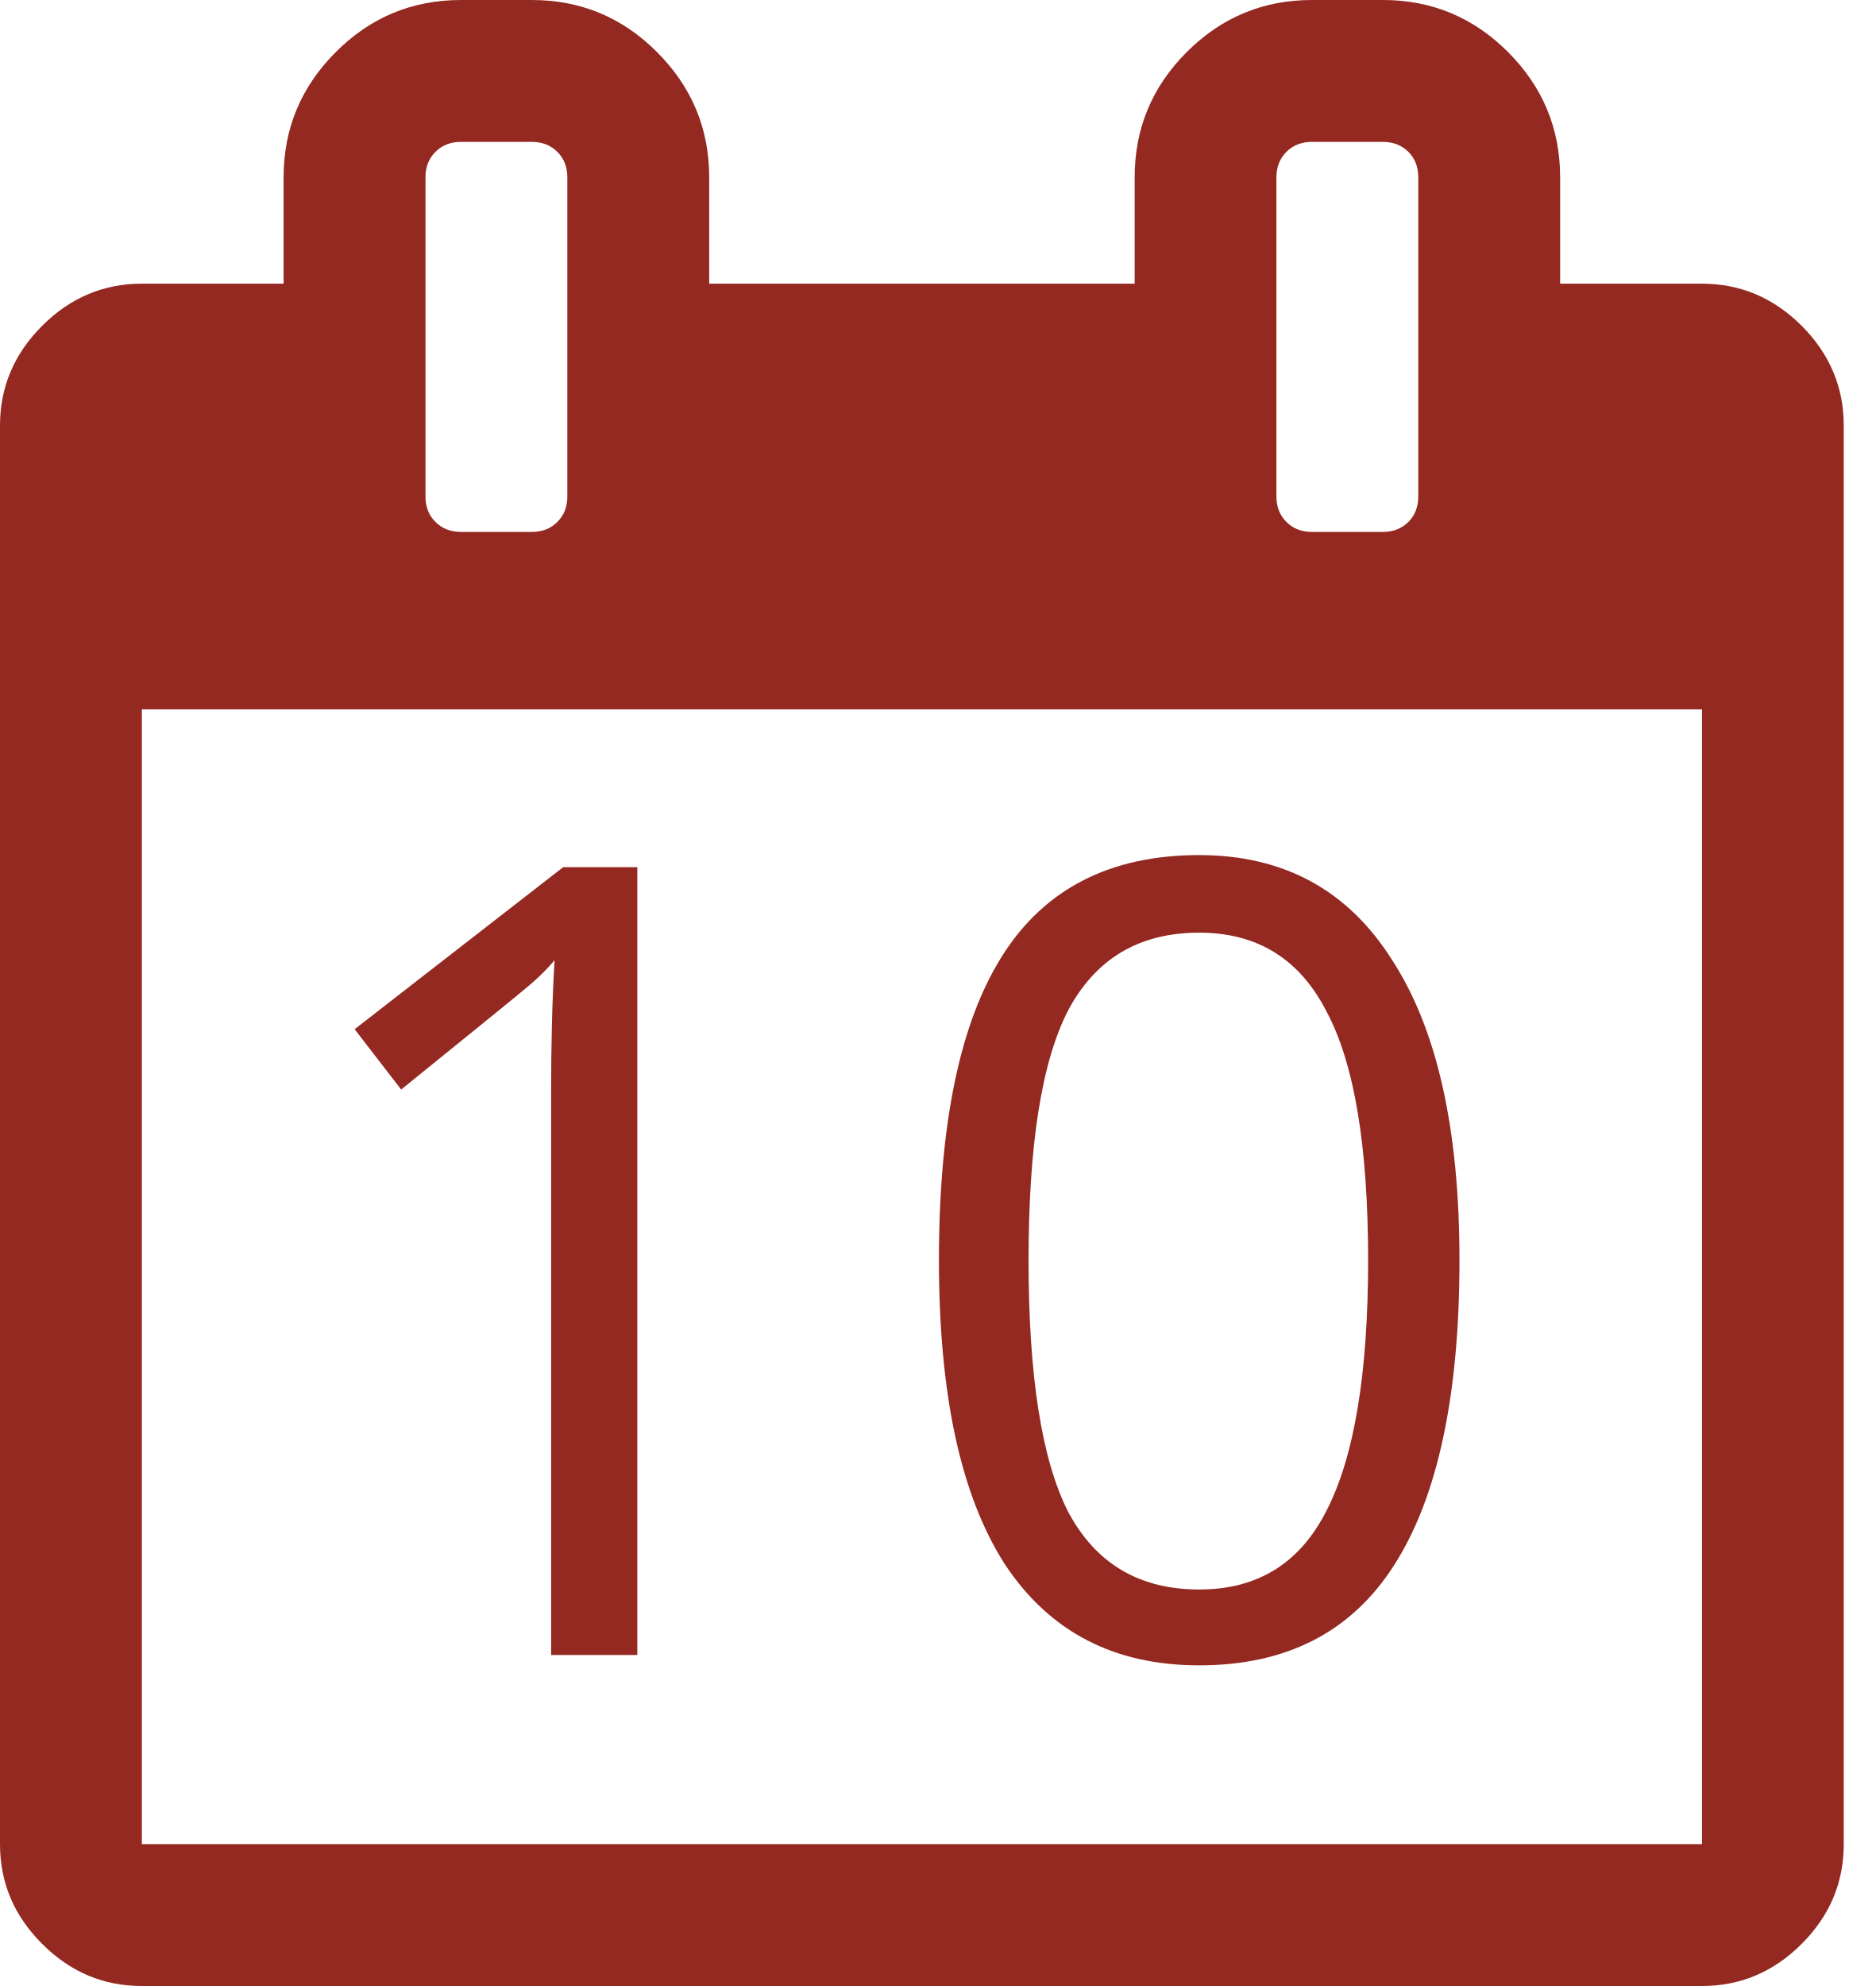
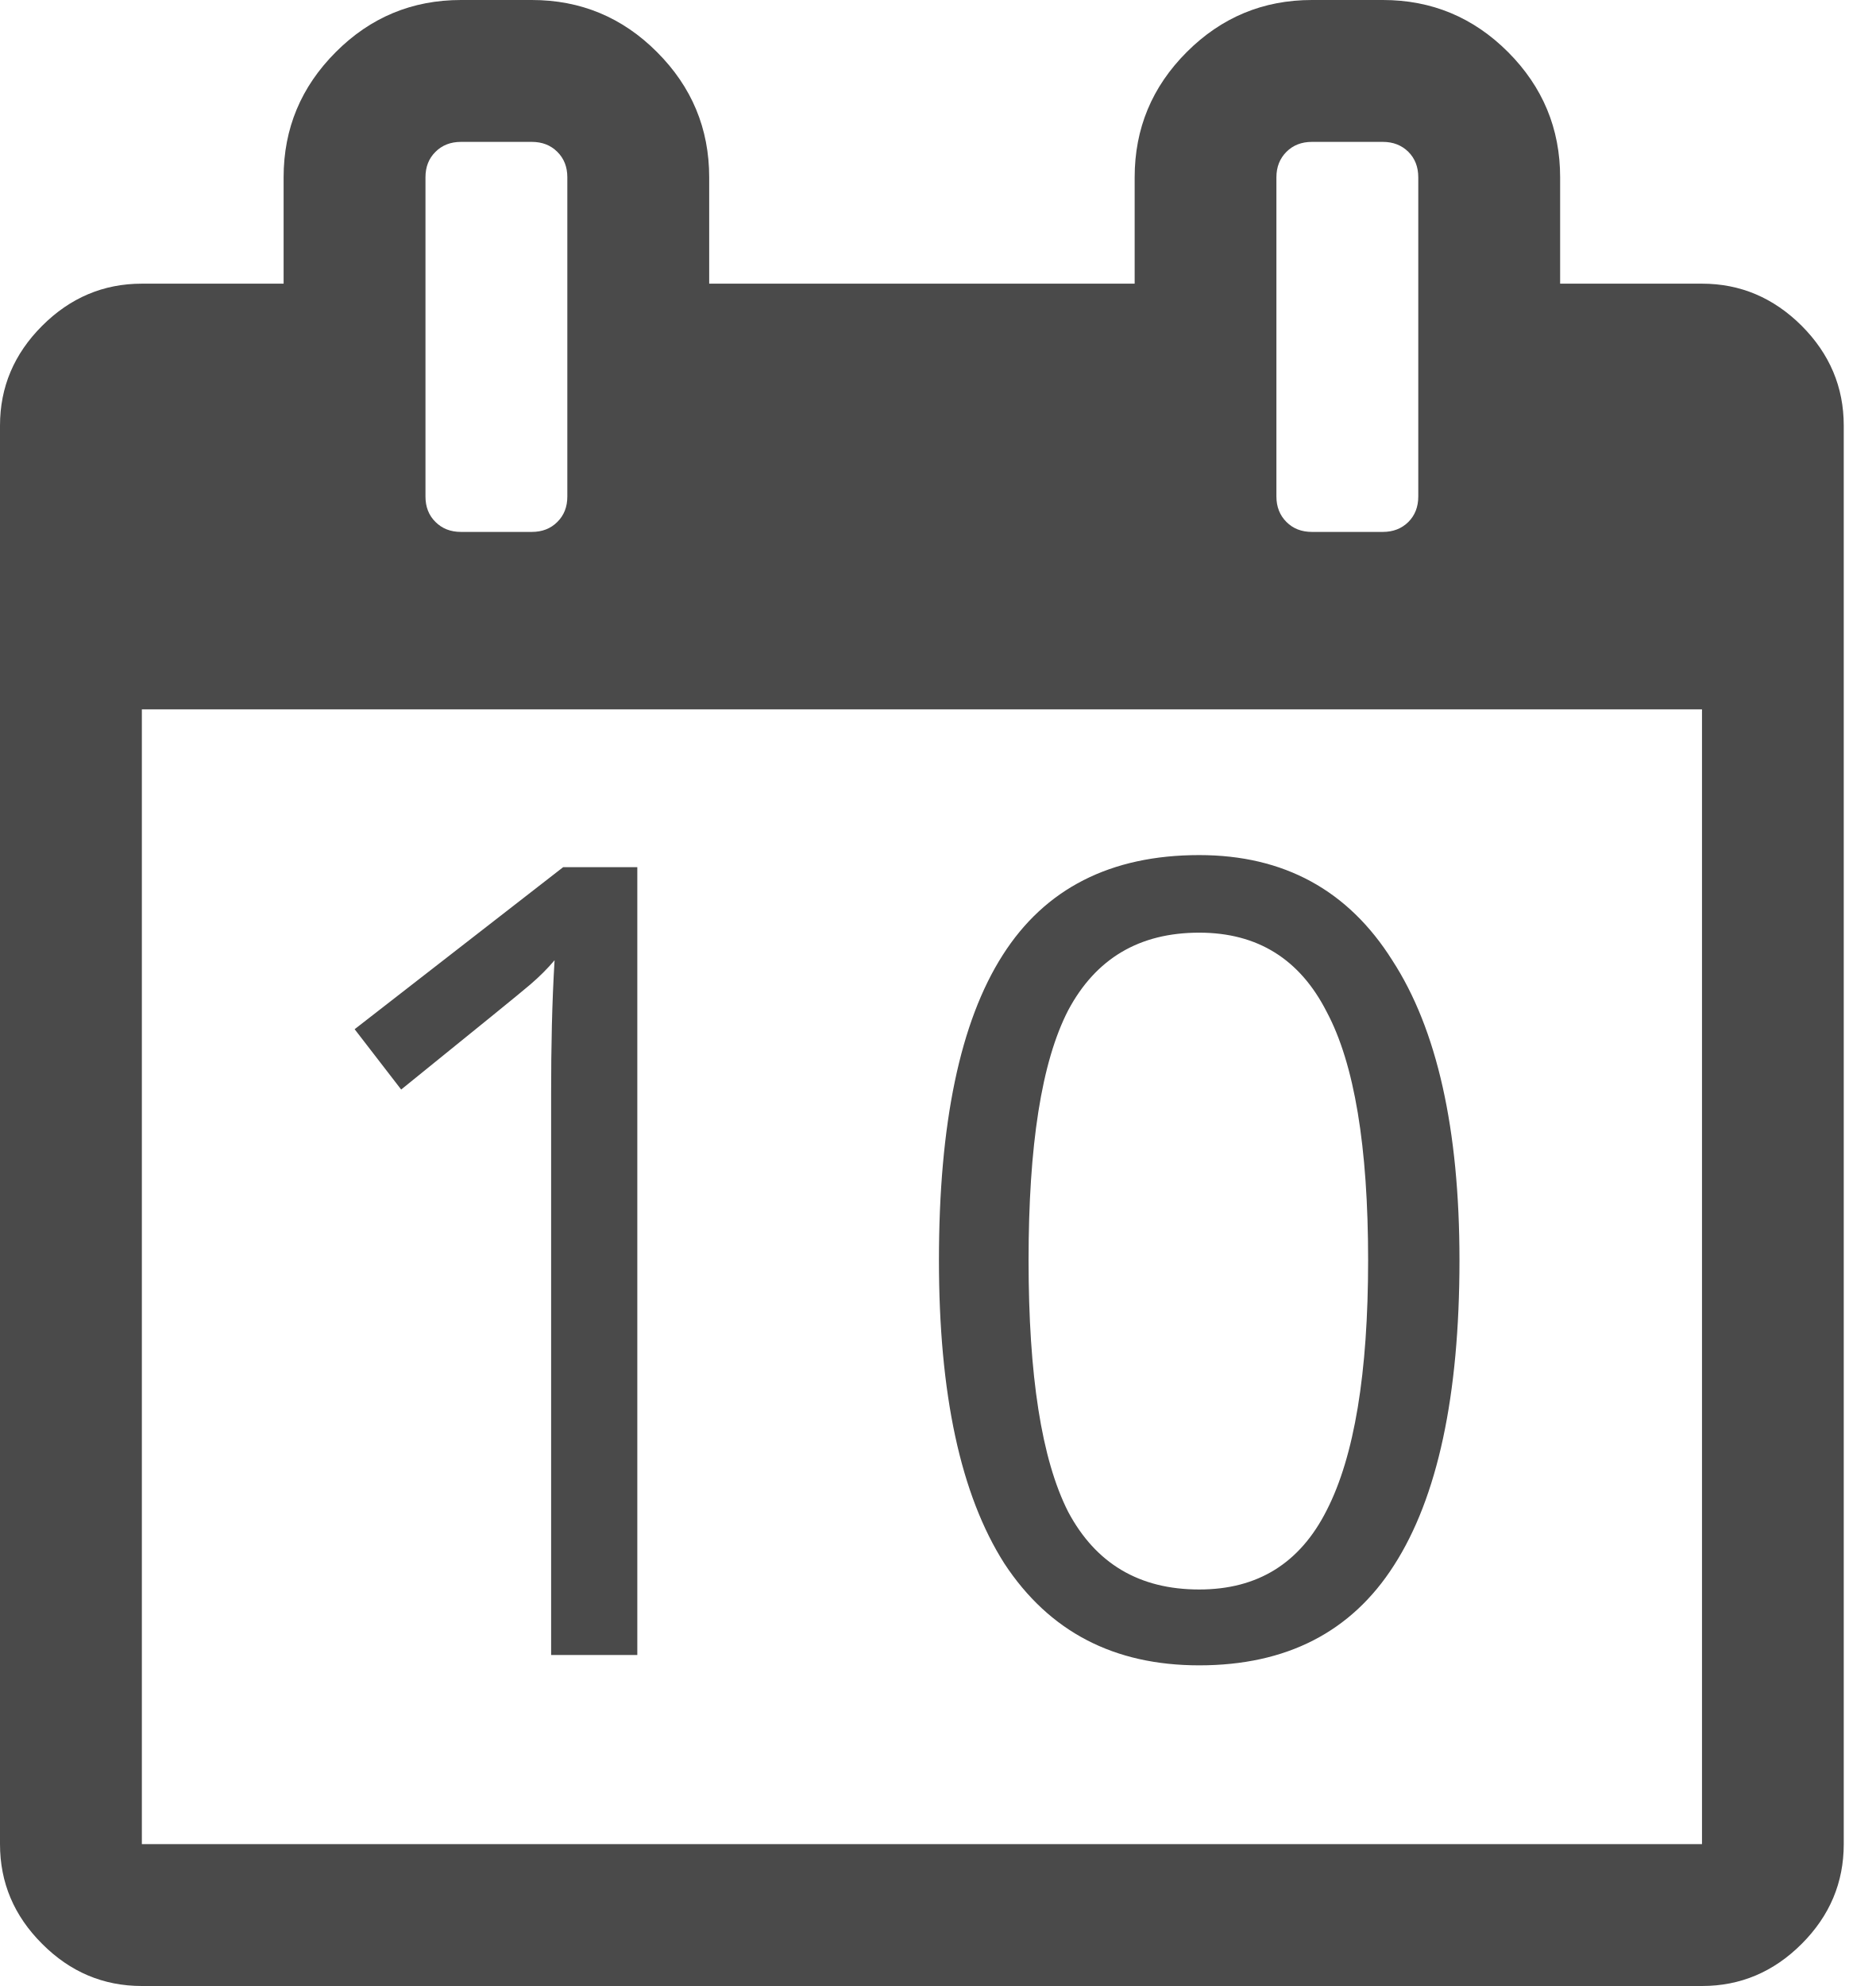
<svg xmlns="http://www.w3.org/2000/svg" width="17px" height="18px" viewBox="0 0 17 18" version="1.1">
  <defs />
  <g id="Page-1" stroke="none" stroke-width="1" fill="none" fill-rule="evenodd">
-     <g id="Date" fill="#942921">
+     <g id="Date" fill="#4A4A4A">
      <path d="M1.286,16.714 L15.429,16.714 L15.429,6.429 L1.286,6.429 L1.286,16.714 Z M5.143,4.5 L5.143,1.607 C5.143,1.513 5.113,1.436 5.052,1.376 C4.992,1.316 4.915,1.286 4.821,1.286 L4.179,1.286 C4.085,1.286 4.008,1.316 3.948,1.376 C3.887,1.436 3.857,1.513 3.857,1.607 L3.857,4.5 C3.857,4.594 3.887,4.671 3.948,4.731 C4.008,4.791 4.085,4.821 4.179,4.821 L4.821,4.821 C4.915,4.821 4.992,4.791 5.052,4.731 C5.113,4.671 5.143,4.594 5.143,4.5 Z M12.857,4.5 L12.857,1.607 C12.857,1.513 12.827,1.436 12.767,1.376 C12.706,1.316 12.629,1.286 12.536,1.286 L11.893,1.286 C11.799,1.286 11.722,1.316 11.662,1.376 C11.602,1.436 11.571,1.513 11.571,1.607 L11.571,4.5 C11.571,4.594 11.602,4.671 11.662,4.731 C11.722,4.791 11.799,4.821 11.893,4.821 L12.536,4.821 C12.629,4.821 12.706,4.791 12.767,4.731 C12.827,4.671 12.857,4.594 12.857,4.5 Z M16.714,3.857 L16.714,16.714 C16.714,17.063 16.587,17.364 16.333,17.618 C16.078,17.873 15.777,18 15.429,18 L1.286,18 C0.937,18 0.636,17.873 0.382,17.618 C0.127,17.364 0,17.063 0,16.714 L0,3.857 C0,3.509 0.127,3.208 0.382,2.953 C0.636,2.699 0.937,2.571 1.286,2.571 L2.571,2.571 L2.571,1.607 C2.571,1.165 2.729,0.787 3.044,0.472 C3.358,0.157 3.737,0 4.179,0 L4.821,0 C5.263,0 5.642,0.157 5.956,0.472 C6.271,0.787 6.429,1.165 6.429,1.607 L6.429,2.571 L10.286,2.571 L10.286,1.607 C10.286,1.165 10.443,0.787 10.758,0.472 C11.073,0.157 11.451,0 11.893,0 L12.536,0 C12.978,0 13.356,0.157 13.671,0.472 C13.985,0.787 14.143,1.165 14.143,1.607 L14.143,2.571 L15.429,2.571 C15.777,2.571 16.078,2.699 16.333,2.953 C16.587,3.208 16.714,3.509 16.714,3.857 Z" id="" fill-rule="evenodd" />
      <text id="1" font-family="OpenSans-SemiBold, Open Sans" font-size="10" font-weight="500">
        <tspan x="2.292" y="15">10</tspan>
      </text>
    </g>
  </g>
</svg>
